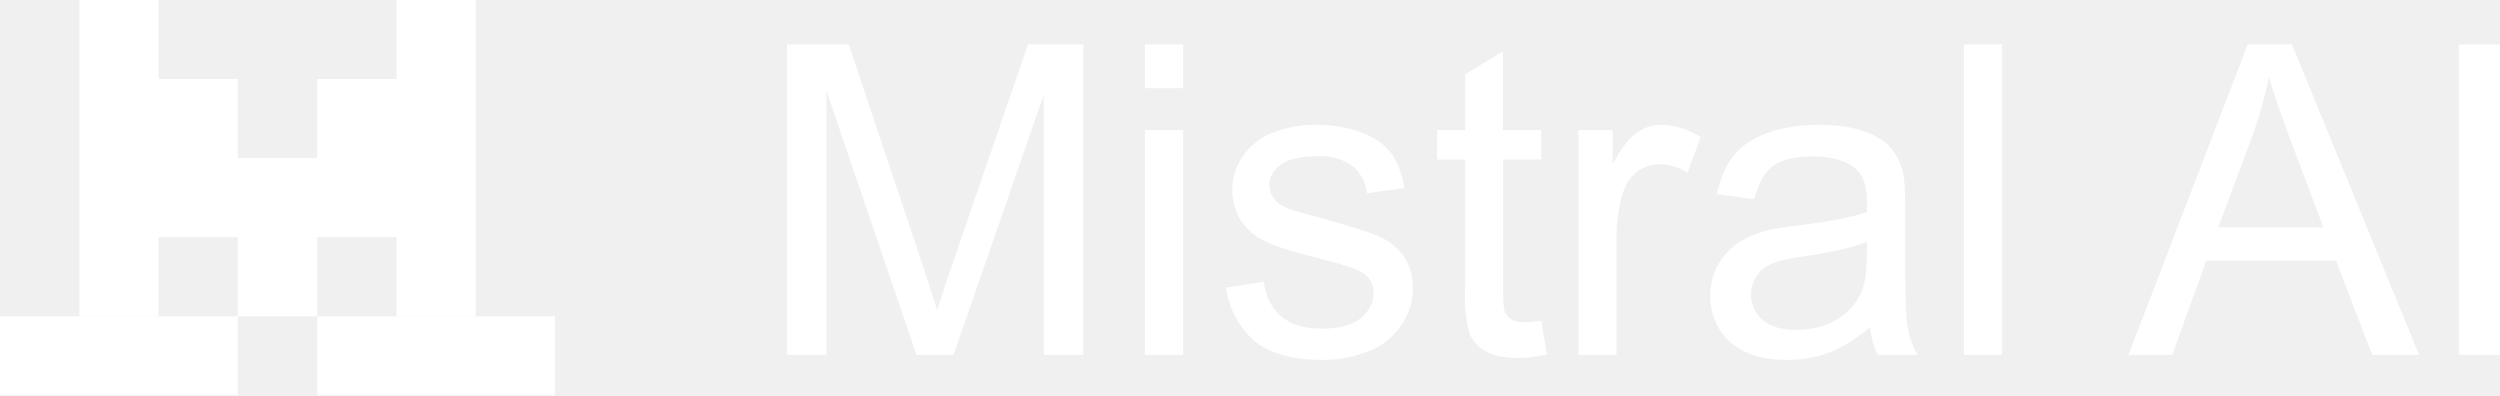
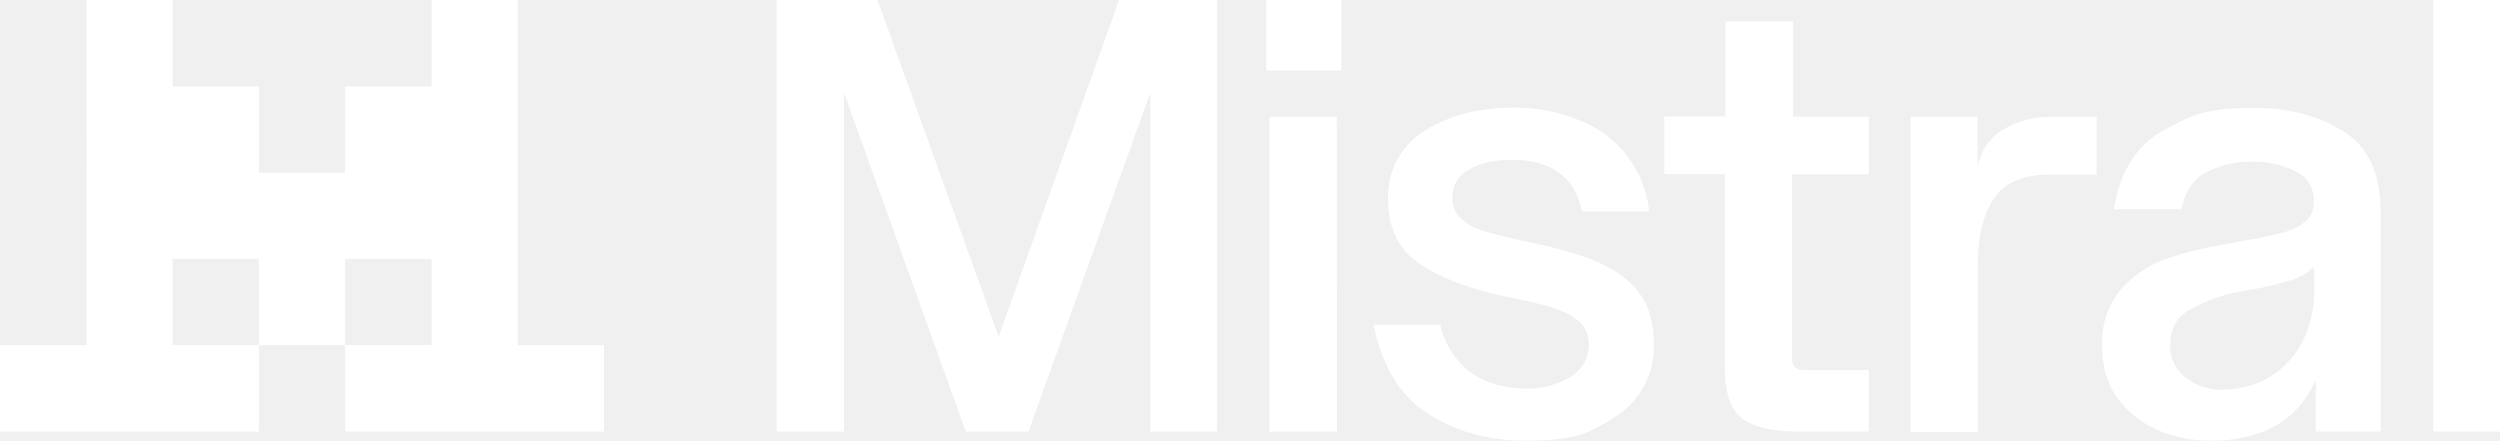
- <svg xmlns="http://www.w3.org/2000/svg" fill="none" viewBox="0 21.15 144 22.78">
-   <path fill="#fff" d="M9.13 21.15H4.57v4.56h4.56zm18.27 0h-4.56v4.56h4.56z" />
-   <path fill="#fff" d="M13.7 25.7H4.57v4.56h9.13zm13.7 0h-9.13v4.56h9.13zm0 4.56H4.57v4.55H27.4zM9.13 34.81H4.57v4.56h4.56zm9.14 0H13.7v4.56h4.57zm9.13 0h-4.56v4.56h4.56z" />
-   <path fill="#fff" d="M13.7 39.37H0v4.55h13.7zm18.27 0h-13.7v4.55h13.7zm109.66 2.22V23.71H144v17.88zm-19.03 0 6.87-17.88h2.55l7.32 17.88h-2.7l-2.08-5.42h-7.48l-1.96 5.42zm5.17-7.34h6.06l-1.87-4.96q-.85-2.26-1.27-3.7a23 23 0 0 1-.96 3.41zm-14.65 7.34V23.71h2.2v17.88zM107.71 40q-1.22 1.02-2.35 1.46-1.13.42-2.42.42-2.13 0-3.28-1.03a3.5 3.5 0 0 1-1.15-2.68 3.6 3.6 0 0 1 1.57-3q.7-.47 1.58-.72.65-.16 1.95-.32 2.66-.33 3.92-.76l.01-.57q0-1.35-.62-1.9-.84-.74-2.5-.74-1.55 0-2.3.55-.72.54-1.08 1.91l-2.15-.29q.3-1.38.97-2.22t1.94-1.3 2.94-.47q1.65 0 2.7.4 1.03.38 1.52.98.48.6.68 1.49.1.56.1 2.02v2.93q0 3.06.14 3.88.15.8.56 1.55h-2.29a5 5 0 0 1-.44-1.6m-.18-4.91q-1.2.48-3.59.83-1.35.19-1.91.44a1.9 1.9 0 0 0-1.17 1.75q0 .89.66 1.47.67.58 1.95.58t2.25-.55a3.5 3.5 0 0 0 1.45-1.52q.36-.75.36-2.2zm-16.61 6.51V28.64h1.97v1.96q.75-1.38 1.4-1.82t1.4-.44q1.12 0 2.27.71l-.76 2.04a3 3 0 0 0-1.61-.48q-.72 0-1.3.44-.57.43-.81 1.2a9 9 0 0 0-.37 2.56v6.78zm-2.14-1.96.32 1.94q-.93.2-1.66.2-1.2 0-1.85-.39a2 2 0 0 1-.93-.98 8 8 0 0 1-.27-2.6v-7.46h-1.61v-1.7h1.61v-3.21l2.18-1.32v4.53h2.21v1.7h-2.2v7.58q0 .95.1 1.2.12.28.38.43.27.16.76.16.36 0 .96-.08m-18.16-1.91 2.17-.34q.18 1.3 1.01 2t2.34.7 2.25-.61q.73-.63.73-1.45 0-.75-.65-1.17-.45-.3-2.24-.75-2.42-.6-3.35-1.05a3.3 3.3 0 0 1-1.42-1.23 3.3 3.3 0 0 1-.48-1.74q0-.87.4-1.6t1.08-1.23q.5-.39 1.4-.64.88-.27 1.9-.27 1.52 0 2.67.44 1.16.45 1.7 1.2.55.74.76 2l-2.15.3a2.3 2.3 0 0 0-.85-1.57 3 3 0 0 0-1.98-.56q-1.5 0-2.16.5-.64.5-.64 1.17 0 .42.27.77.26.35.84.58.33.13 1.94.56 2.32.63 3.24 1.03.93.39 1.45 1.15.53.76.53 1.87 0 1.1-.65 2.08a4 4 0 0 1-1.84 1.5 7 7 0 0 1-2.73.52q-2.53 0-3.86-1.05a5 5 0 0 1-1.68-3.1m-4.67-11.5v-2.52h2.2v2.52zm0 15.36V28.64h2.2v12.95zm-20.62 0V23.71h3.56l4.24 12.66q.58 1.77.85 2.65.3-.98.95-2.87l4.28-12.44h3.19v17.88h-2.28V26.62l-5.2 14.97h-2.13L47.6 26.37v15.22z" />
+ <svg xmlns="http://www.w3.org/2000/svg" fill="none" viewBox="3.14 3.14 91.06 16.05">
+   <path fill="#fff" d="M6.29 3.14h3.14V6.3H6.29z" />
+   <path fill="#fff" d="M6.29 6.29h6.28v3.14H6.3zm0 3.14H22v3.14H6.29zm12.57 3.14H22v3.14h-3.14zm-6.29 0h3.14v3.14h-3.14zm-6.28 0h3.14v3.14H6.29zm9.42 3.14h9.43v3.15h-9.43zm-12.57 0h9.43v3.15H3.14zm12.57-9.42H22v3.14h-6.29z" />
+   <path fill="#fff" d="M18.86 3.14H22V6.3h-3.14zm20.67 12.22h-.03L35.1 3.14h-3.67v15.72h2.45V6.57h.02l4.4 12.24.02.05h2.28l4.42-12.29h.02v12.29h2.43V3.14H43.9zm12.3-7.97h-2.45v11.47h2.46zM52 3.14h-2.74v2.57H52zm9.47 9.6q-.88-.39-2.3-.71l-.5-.11a16 16 0 0 1-1.47-.36 2 2 0 0 1-.84-.45 1 1 0 0 1-.32-.76q0-.69.6-1.03.63-.36 1.54-.36 2.18 0 2.57 1.83v.05h2.46l-.01-.08a4 4 0 0 0-1.77-2.85 6 6 0 0 0-3.16-.85q-1.87 0-3.22.83a2.8 2.8 0 0 0-1.35 2.53q0 1.55 1.15 2.33 1.14.76 2.99 1.16 1.2.24 1.8.42t1 .5q.37.33.37.85 0 .75-.65 1.18a3 3 0 0 1-1.72.43q-.99 0-1.83-.51a3 3 0 0 1-1.2-1.76v-.05h-2.44l.02.08q.48 2.26 2.03 3.2 1.53.94 3.45.94c1.92 0 2.4-.3 3.31-.87a3 3 0 0 0 1.4-2.67q0-1.12-.52-1.82-.5-.68-1.4-1.08zm6.98-8.82h-2.46v3.46h-2.23v2.1h2.21v7.1q0 1.3.62 1.8.62.47 2.01.48h2.61v-2.24h-2.37q-.44 0-.43-.44V9.49h2.8v-2.1h-2.76zm7.62 3.95q-.73.48-.9 1.37V7.4h-2.44v11.47h2.45v-6.12q0-1.5.59-2.39.58-.86 2.04-.86h1.7V7.4h-1.72q-.98 0-1.72.49m12.39.01q-1.37-.83-3.2-.83c-1.83 0-2.3.27-3.28.8q-1.48.8-1.83 2.8l-.01.09h2.45l.02-.06q.19-.9.9-1.29a3.6 3.6 0 0 1 1.68-.38q.87 0 1.56.35.67.33.67 1.09 0 .48-.3.73a2 2 0 0 1-.79.4q-.5.15-1.42.3l-.48.09q-1.4.24-2.34.56a4 4 0 0 0-1.67 1.1 3 3 0 0 0-.71 2.12q0 1.57 1.15 2.5t2.87.92q1.27 0 2.26-.52.95-.53 1.48-1.64h.02v1.83h2.36v-8.02q0-2.1-1.39-2.94m-4.4 9.44q-.74 0-1.3-.44a1.4 1.4 0 0 1-.57-1.22q0-.84.67-1.24a6 6 0 0 1 1.86-.68l.6-.1q.8-.16 1.28-.32.47-.15.8-.46h.03v.8a4 4 0 0 1-.48 2.01q-.48.82-1.24 1.24a3.4 3.4 0 0 1-1.64.4zM94.2 3.14h-2.43v15.72h2.43z" />
</svg>
